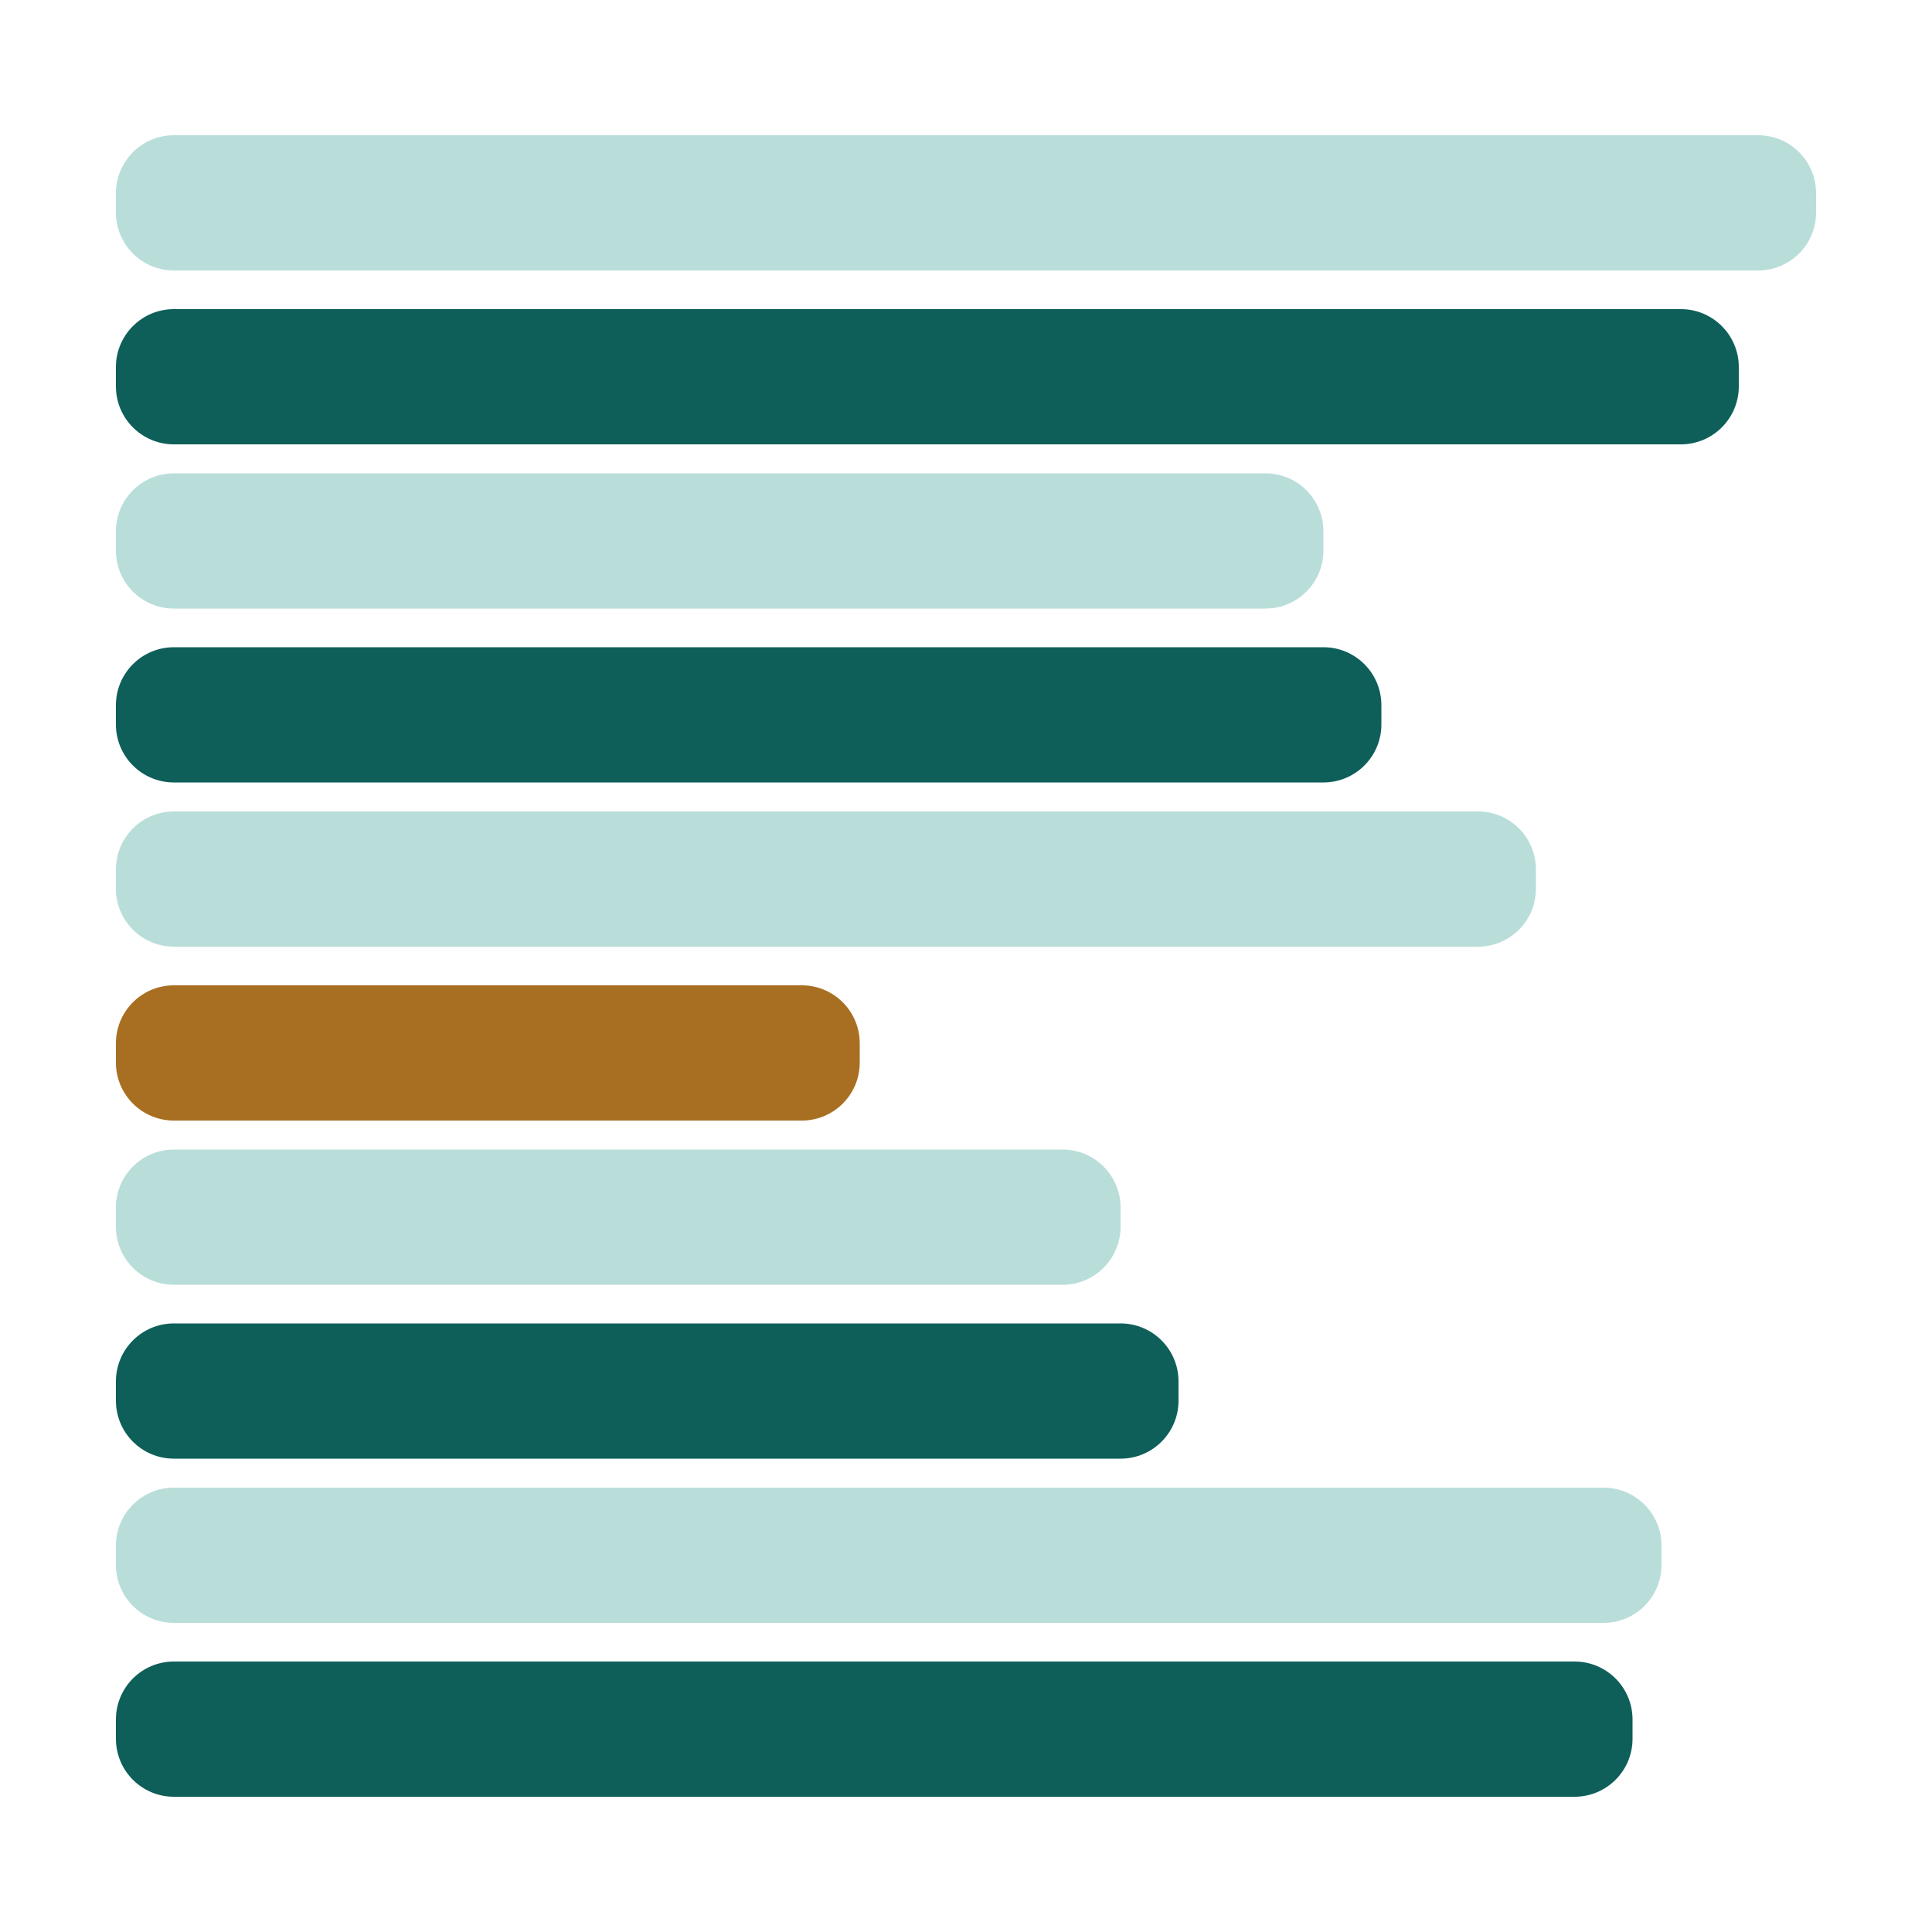
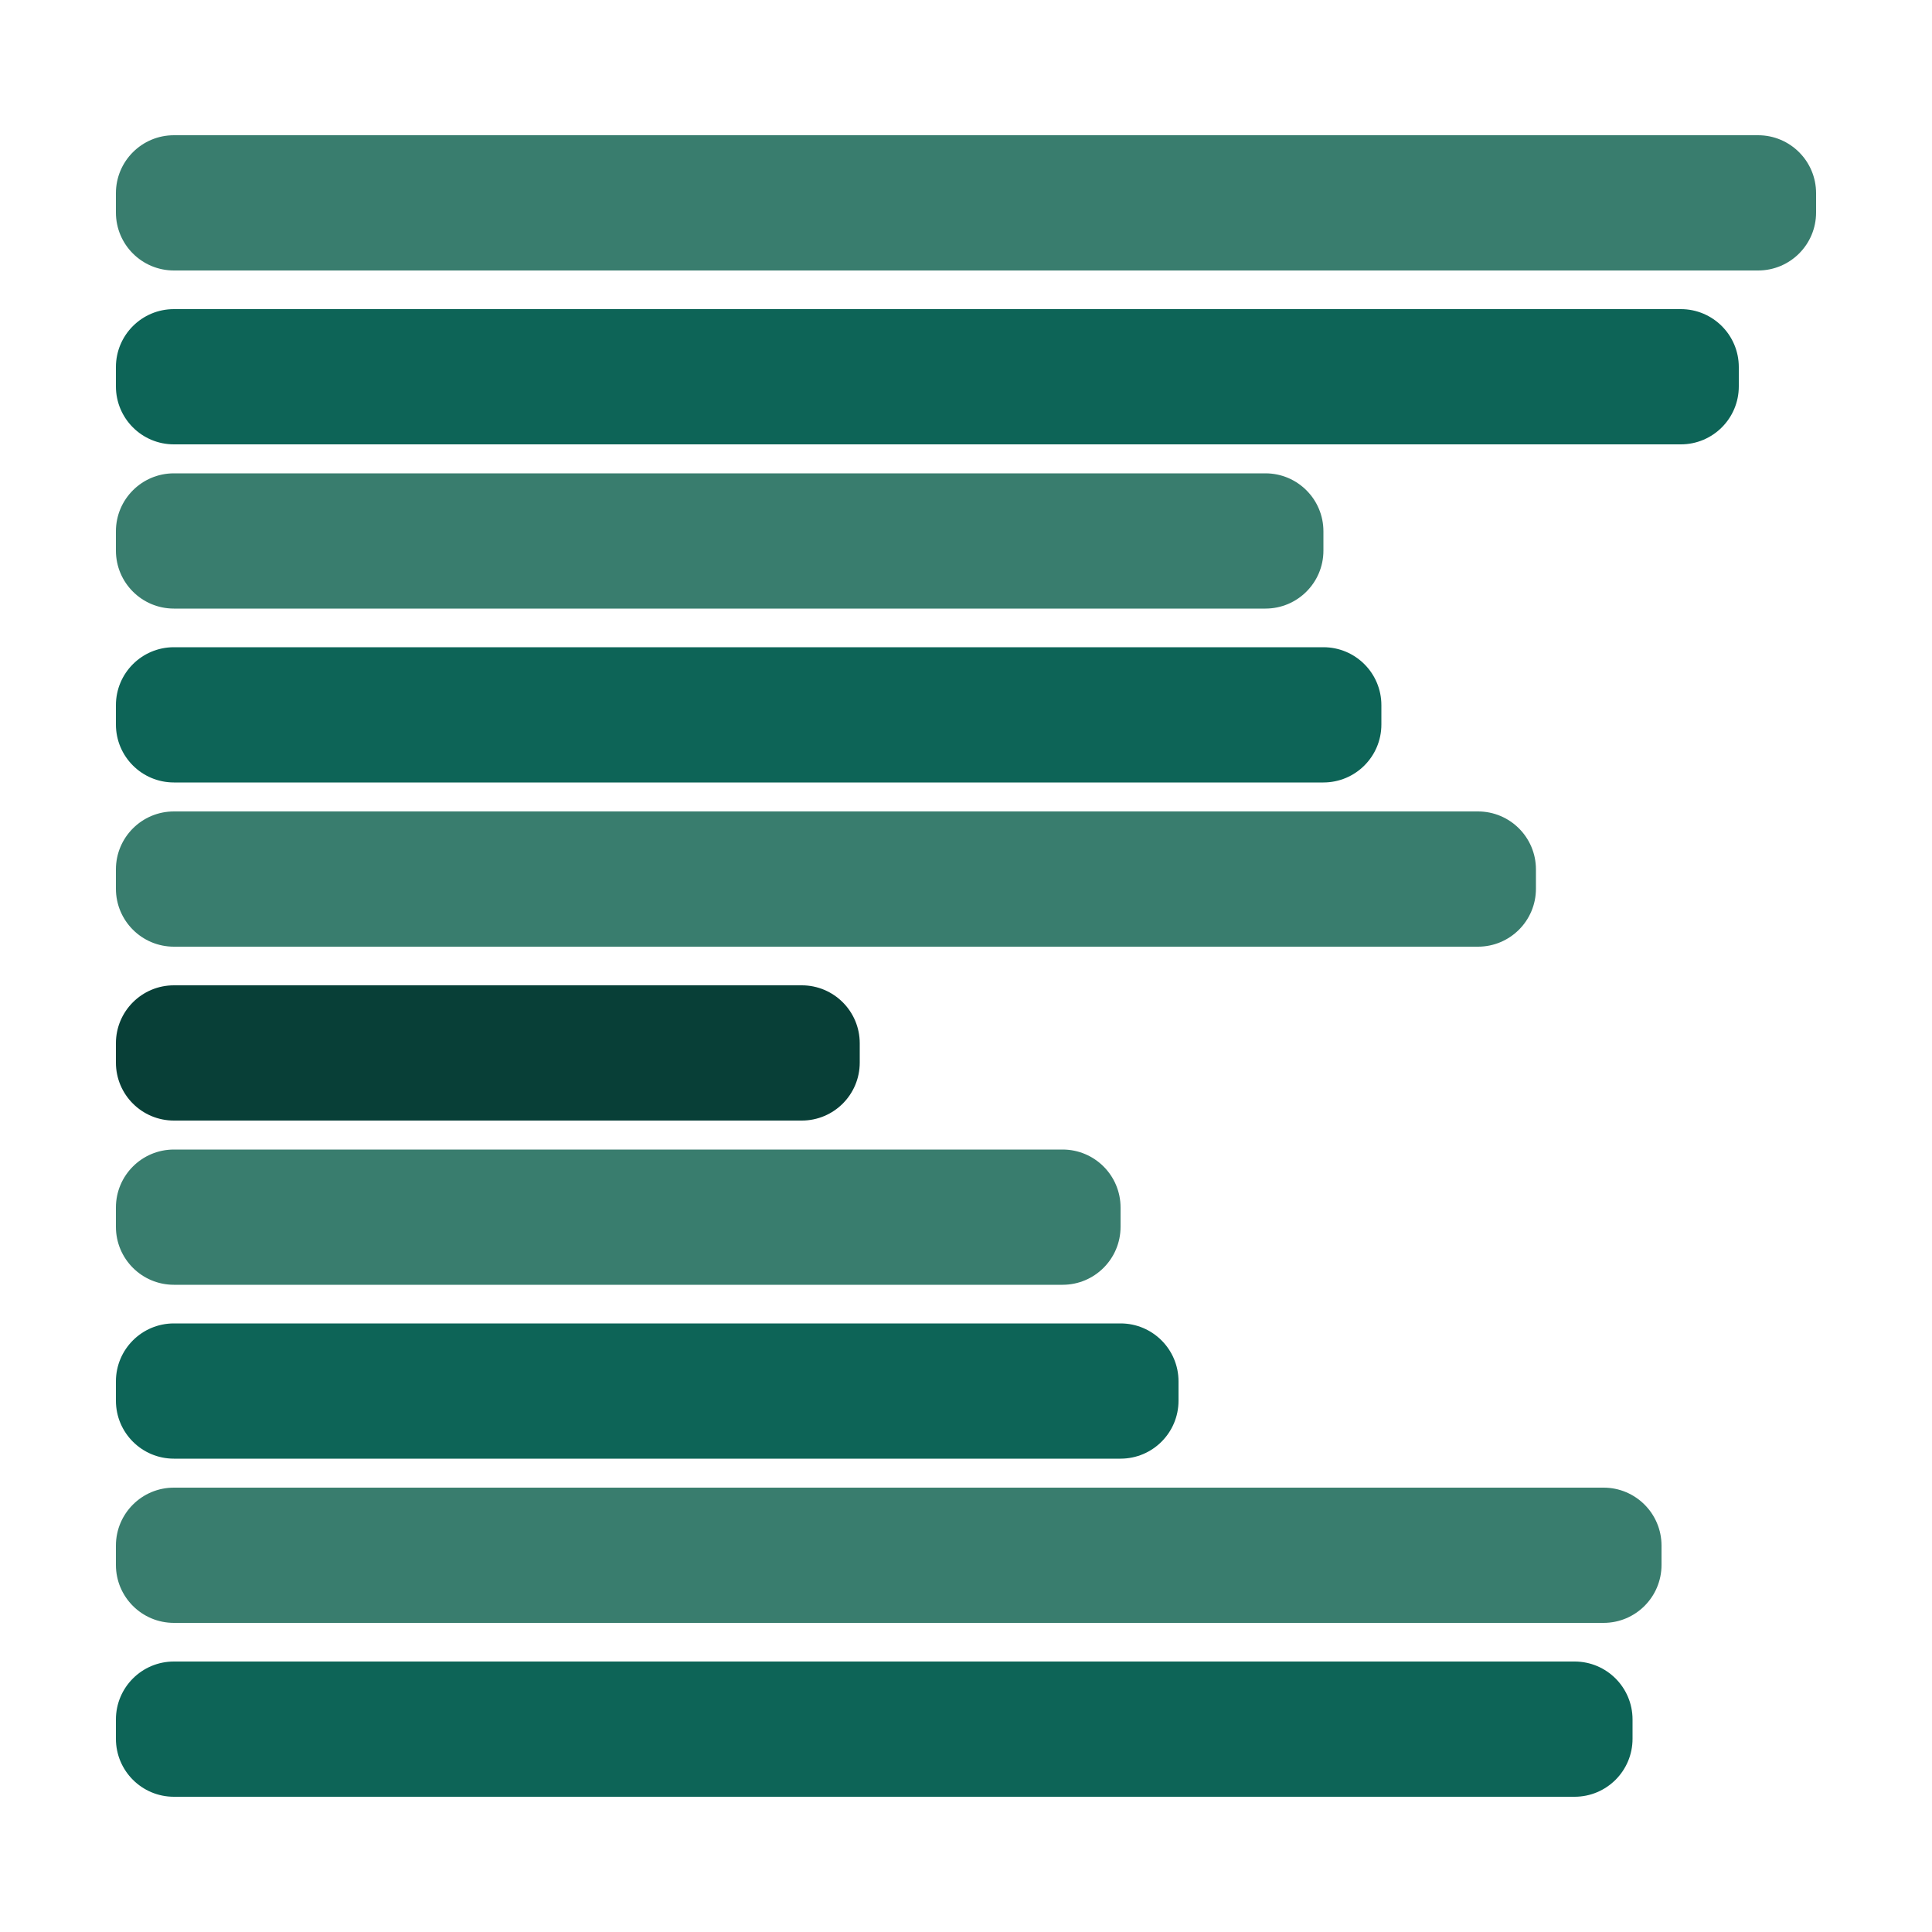
<svg xmlns="http://www.w3.org/2000/svg" viewBox="0 0 200 200" width="200" height="200" role="img" aria-label="retrieval-regression-harness">
  <g transform="translate(12,14)">
-     <rect x="0" y="0" width="176" height="14" rx="6" fill="#B9DEDA" />
-     <rect x="0" y="18" width="168" height="14" rx="6" fill="#0E5F5A" />
-     <rect x="0" y="35" width="125" height="14" rx="6" fill="#B9DEDA" />
-     <rect x="0" y="53" width="131" height="14" rx="6" fill="#0E5F5A" />
-     <rect x="0" y="70" width="147" height="14" rx="6" fill="#B9DEDA" />
-     <rect x="0" y="88" width="77" height="14" rx="6" fill="#A86F22" />
-     <rect x="0" y="105" width="104" height="14" rx="6" fill="#B9DEDA" />
-     <rect x="0" y="123" width="110" height="14" rx="6" fill="#0E5F5A" />
-     <rect x="0" y="140" width="160" height="14" rx="6" fill="#B9DEDA" />
-     <rect x="0" y="158" width="157" height="14" rx="6" fill="#0E5F5A" />
+     <rect x="0" y="0" width="176" height="14" rx="6" fill="#397D6E" />
+     <rect x="0" y="18" width="168" height="14" rx="6" fill="#0D6457" />
+     <rect x="0" y="35" width="125" height="14" rx="6" fill="#397D6E" />
+     <rect x="0" y="53" width="131" height="14" rx="6" fill="#0D6457" />
+     <rect x="0" y="70" width="147" height="14" rx="6" fill="#397D6E" />
+     <rect x="0" y="88" width="77" height="14" rx="6" fill="#083F37" />
+     <rect x="0" y="105" width="104" height="14" rx="6" fill="#397D6E" />
+     <rect x="0" y="123" width="110" height="14" rx="6" fill="#0D6457" />
+     <rect x="0" y="140" width="160" height="14" rx="6" fill="#397D6E" />
+     <rect x="0" y="158" width="157" height="14" rx="6" fill="#0D6457" />
  </g>
</svg>
